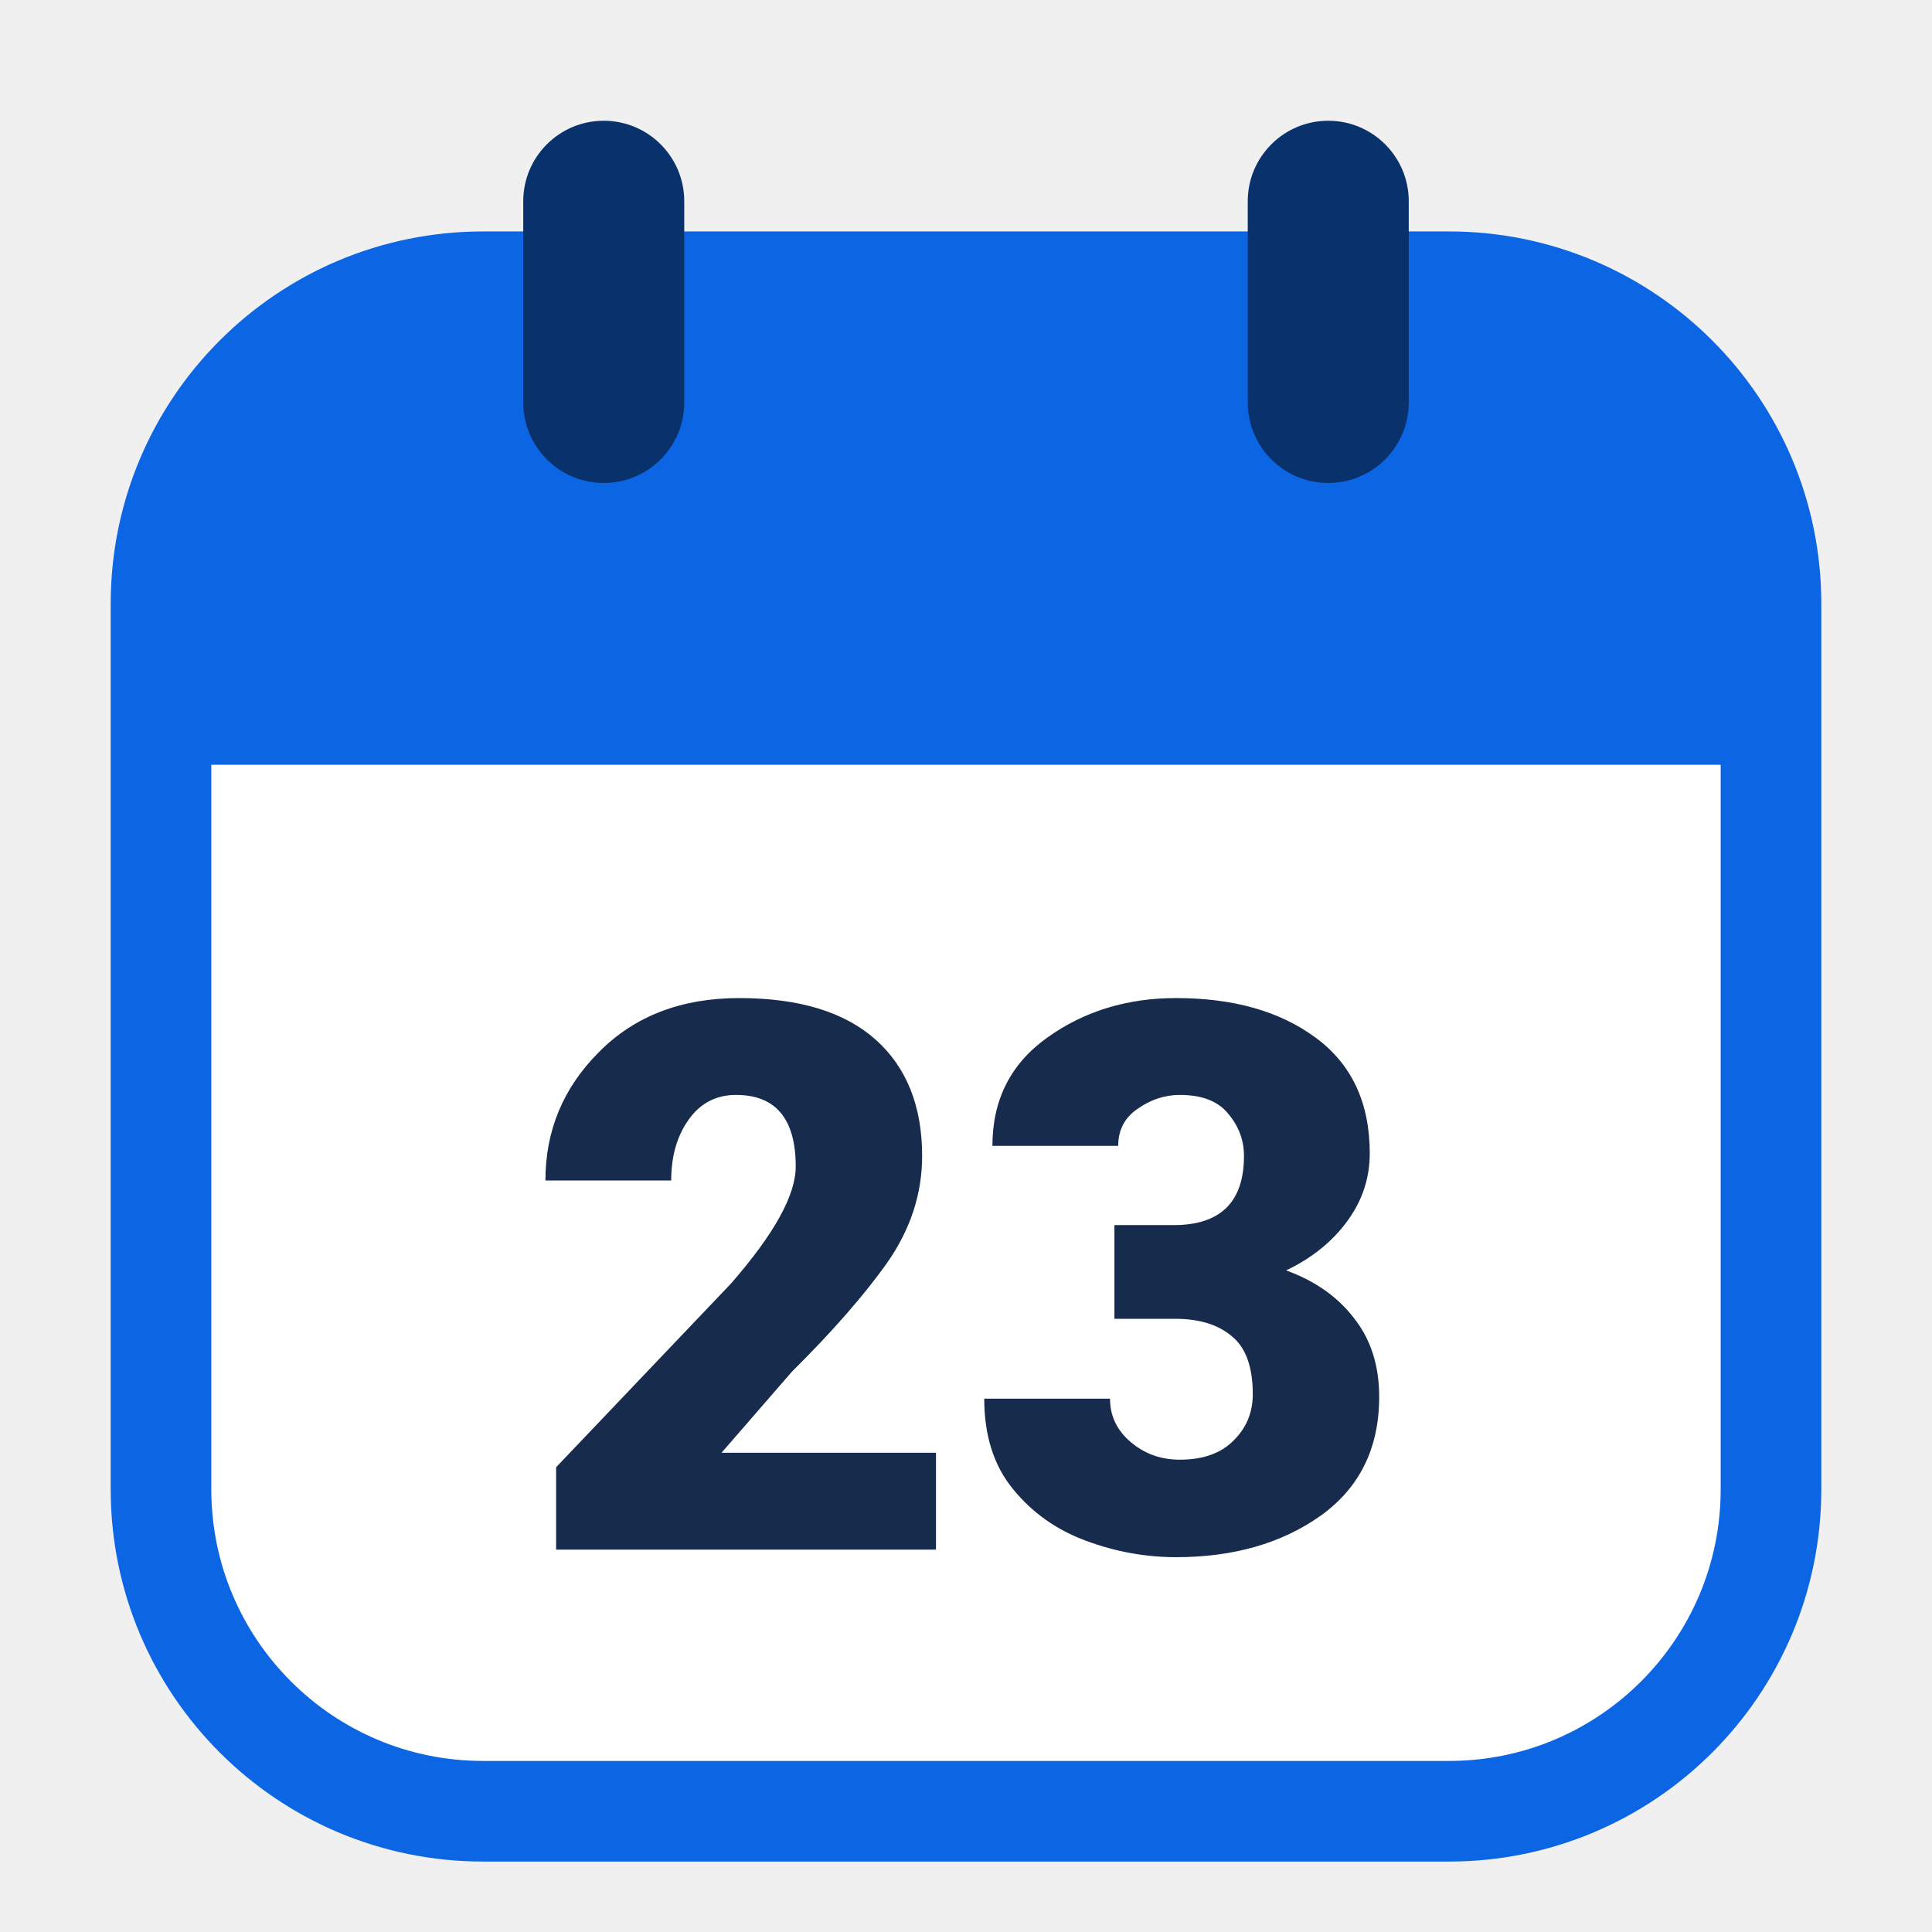
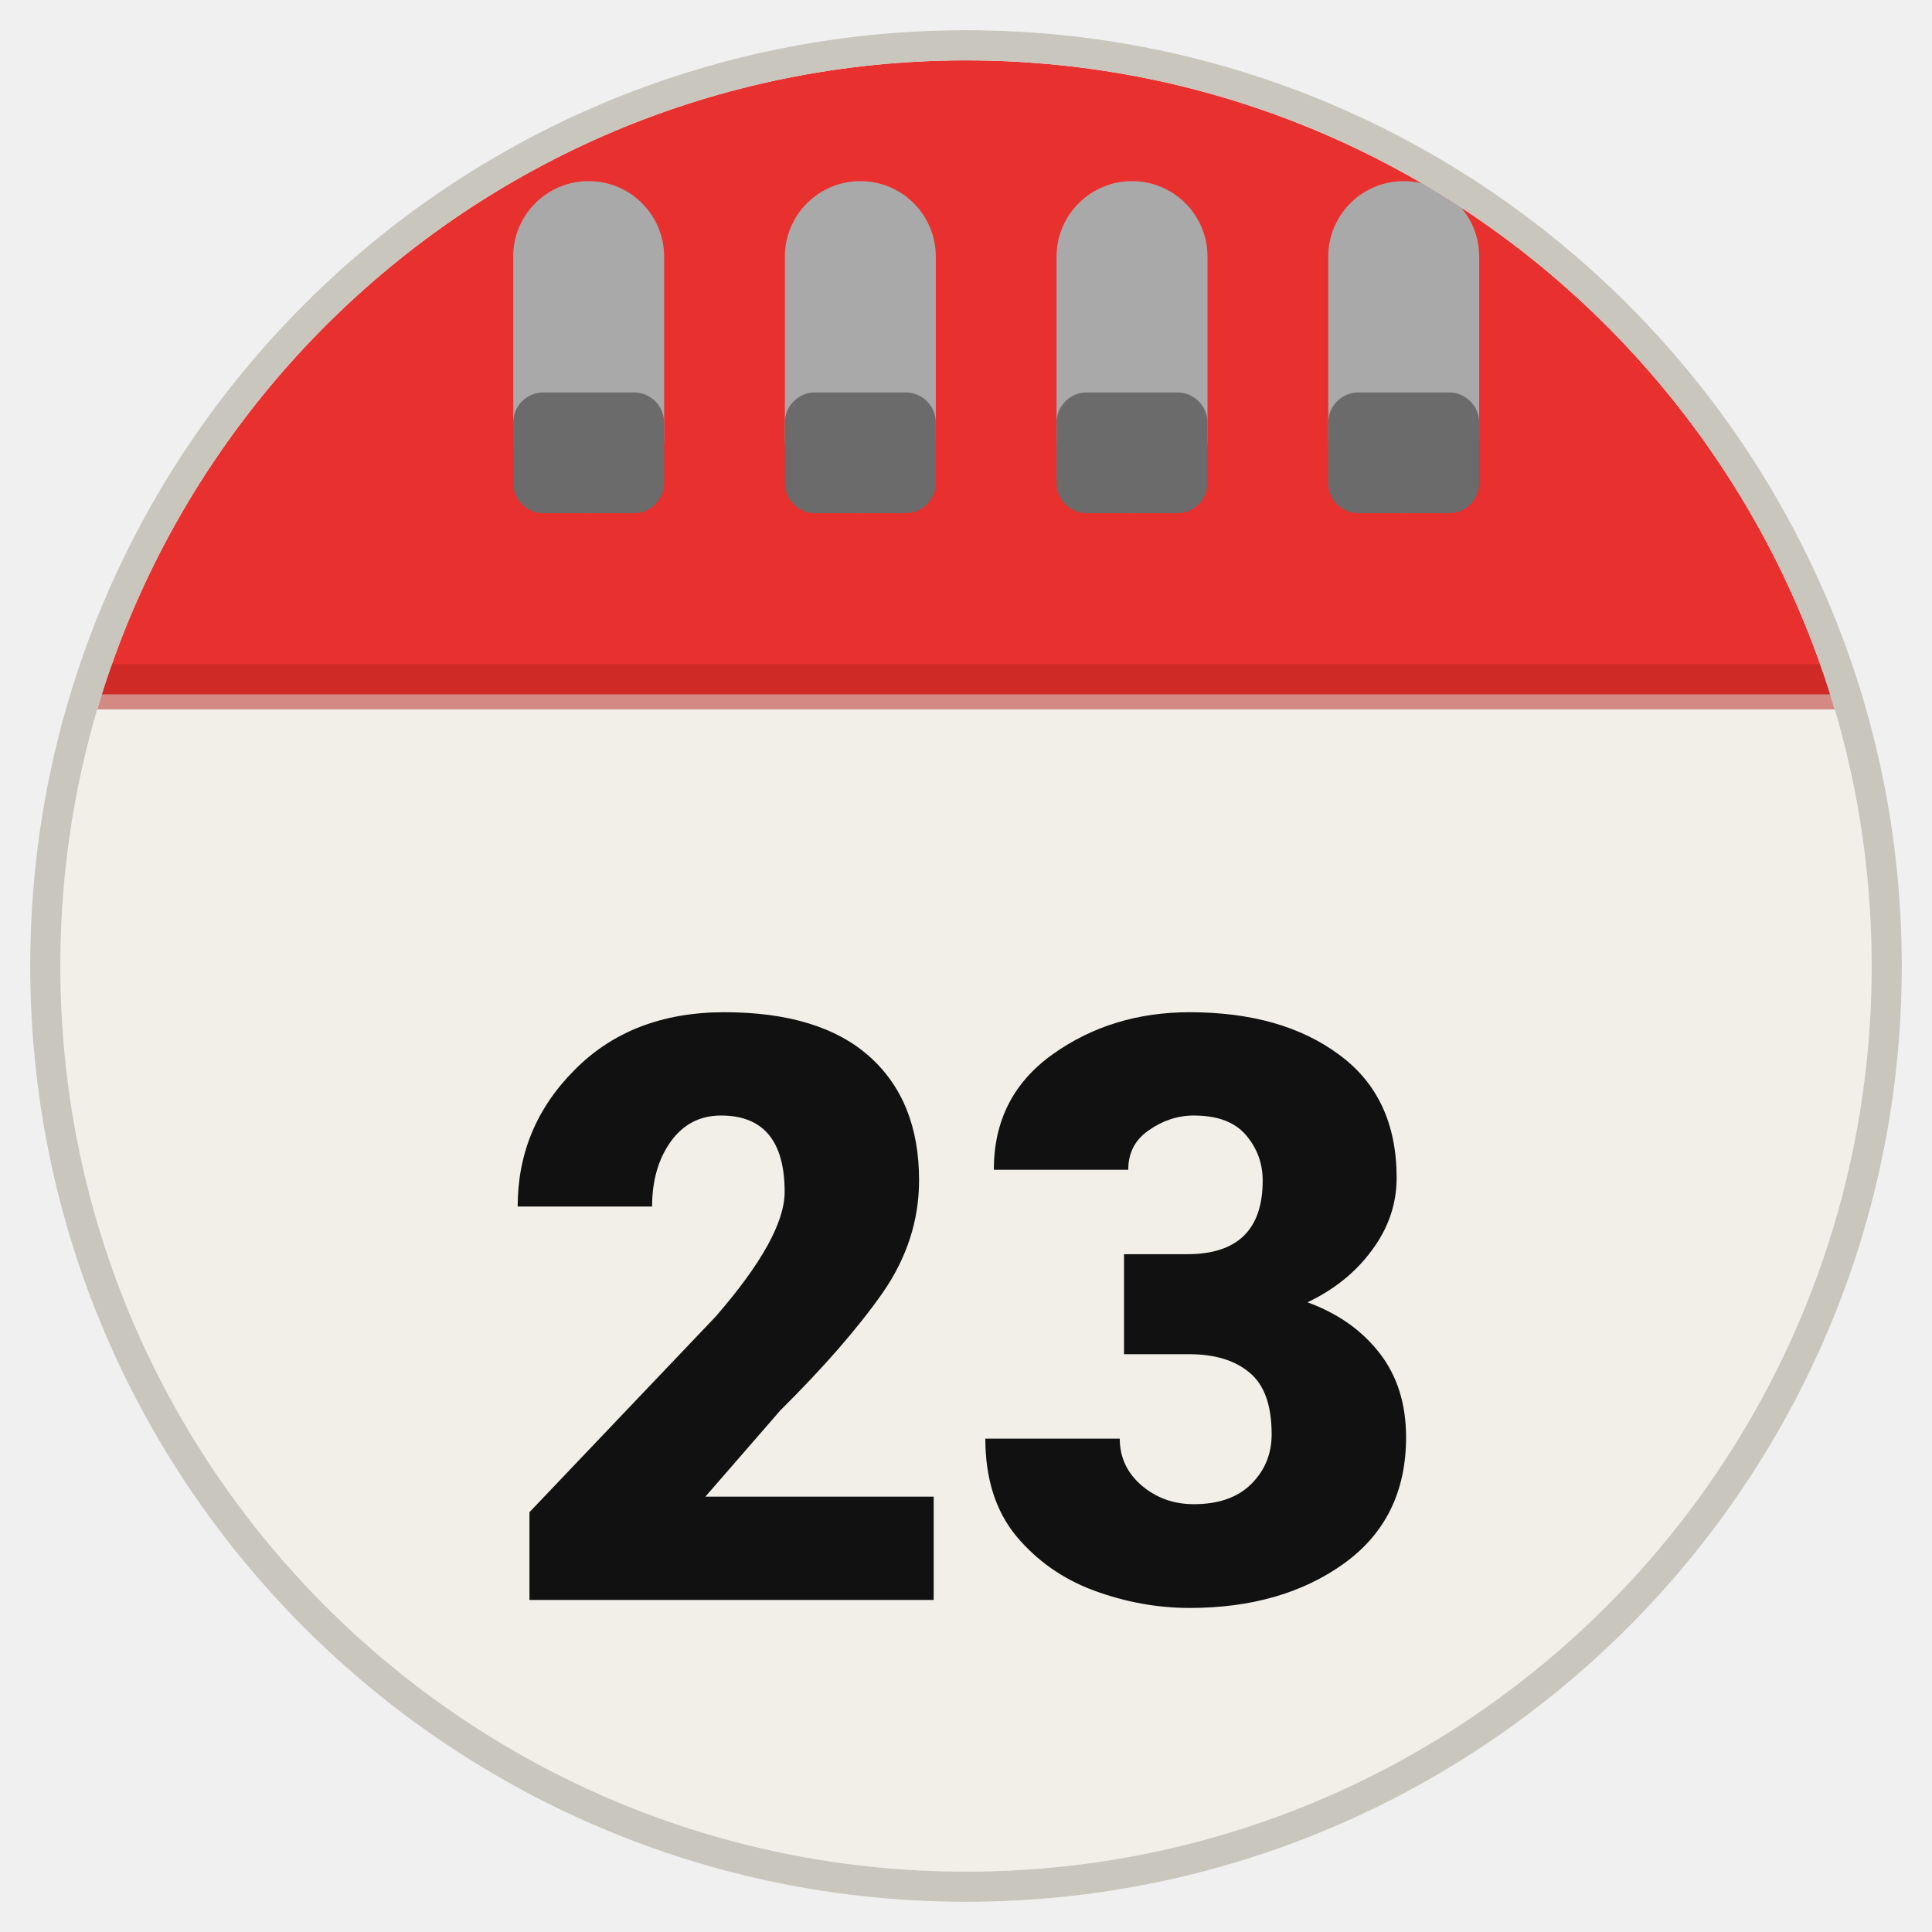
- <svg xmlns="http://www.w3.org/2000/svg" width="48" height="48" viewBox="0 0 48 48">
-   <rect x="4" y="7" width="40" height="38" rx="8" fill="#ffffff" />
-   <rect x="4" y="7" width="40" height="38" rx="8" fill="none" stroke="#0c66e4" stroke-width="2.5" />
-   <path d="M4 15a8 8 0 0 1 8-8h24a8 8 0 0 1 8 8v4H4z" fill="#0c66e4" />
-   <rect x="13" y="3" width="4" height="9" rx="2" fill="#09326c" />
-   <rect x="31" y="3" width="4" height="9" rx="2" fill="#09326c" />
-   <text x="24" y="38.5" text-anchor="middle" font-family="-apple-system,BlinkMacSystemFont,'Segoe UI',Roboto,Helvetica,Arial,sans-serif" font-size="19" font-weight="800" fill="#172b4d">23</text>
+ <svg xmlns="http://www.w3.org/2000/svg" width="64" height="64" viewBox="0 0 64 64">
+   <defs>
+     <clipPath id="c">
+       <circle cx="32" cy="32" r="30" />
+     </clipPath>
+   </defs>
+   <circle cx="32" cy="32" r="31" fill="#ffffff" />
+   <g clip-path="url(#c)">
+     <rect width="64" height="64" fill="#f1efe8" />
+     <rect width="64" height="23" fill="#e8312f" />
+     <rect y="22" width="64" height="1.5" fill="#b8231f" opacity=".5" />
+     <rect x="17" y="6" width="5" height="11" rx="2.5" fill="#a9a9a9" />
+     <rect x="26" y="6" width="5" height="11" rx="2.5" fill="#a9a9a9" />
+     <rect x="35" y="6" width="5" height="11" rx="2.5" fill="#a9a9a9" />
+     <rect x="44" y="6" width="5" height="11" rx="2.5" fill="#a9a9a9" />
+     <rect x="17" y="13" width="5" height="4" rx="1" fill="#6b6b6b" />
+     <rect x="26" y="13" width="5" height="4" rx="1" fill="#6b6b6b" />
+     <rect x="35" y="13" width="5" height="4" rx="1" fill="#6b6b6b" />
+     <rect x="44" y="13" width="5" height="4" rx="1" fill="#6b6b6b" />
+     <text x="32" y="53" text-anchor="middle" font-family="-apple-system,BlinkMacSystemFont,'Segoe UI',Roboto,Helvetica,Arial,sans-serif" font-size="27" font-weight="800" fill="#111111">23</text>
+   </g>
+   <circle cx="32" cy="32" r="30.5" fill="none" stroke="#c9c6bd" stroke-width="1" />
</svg>
